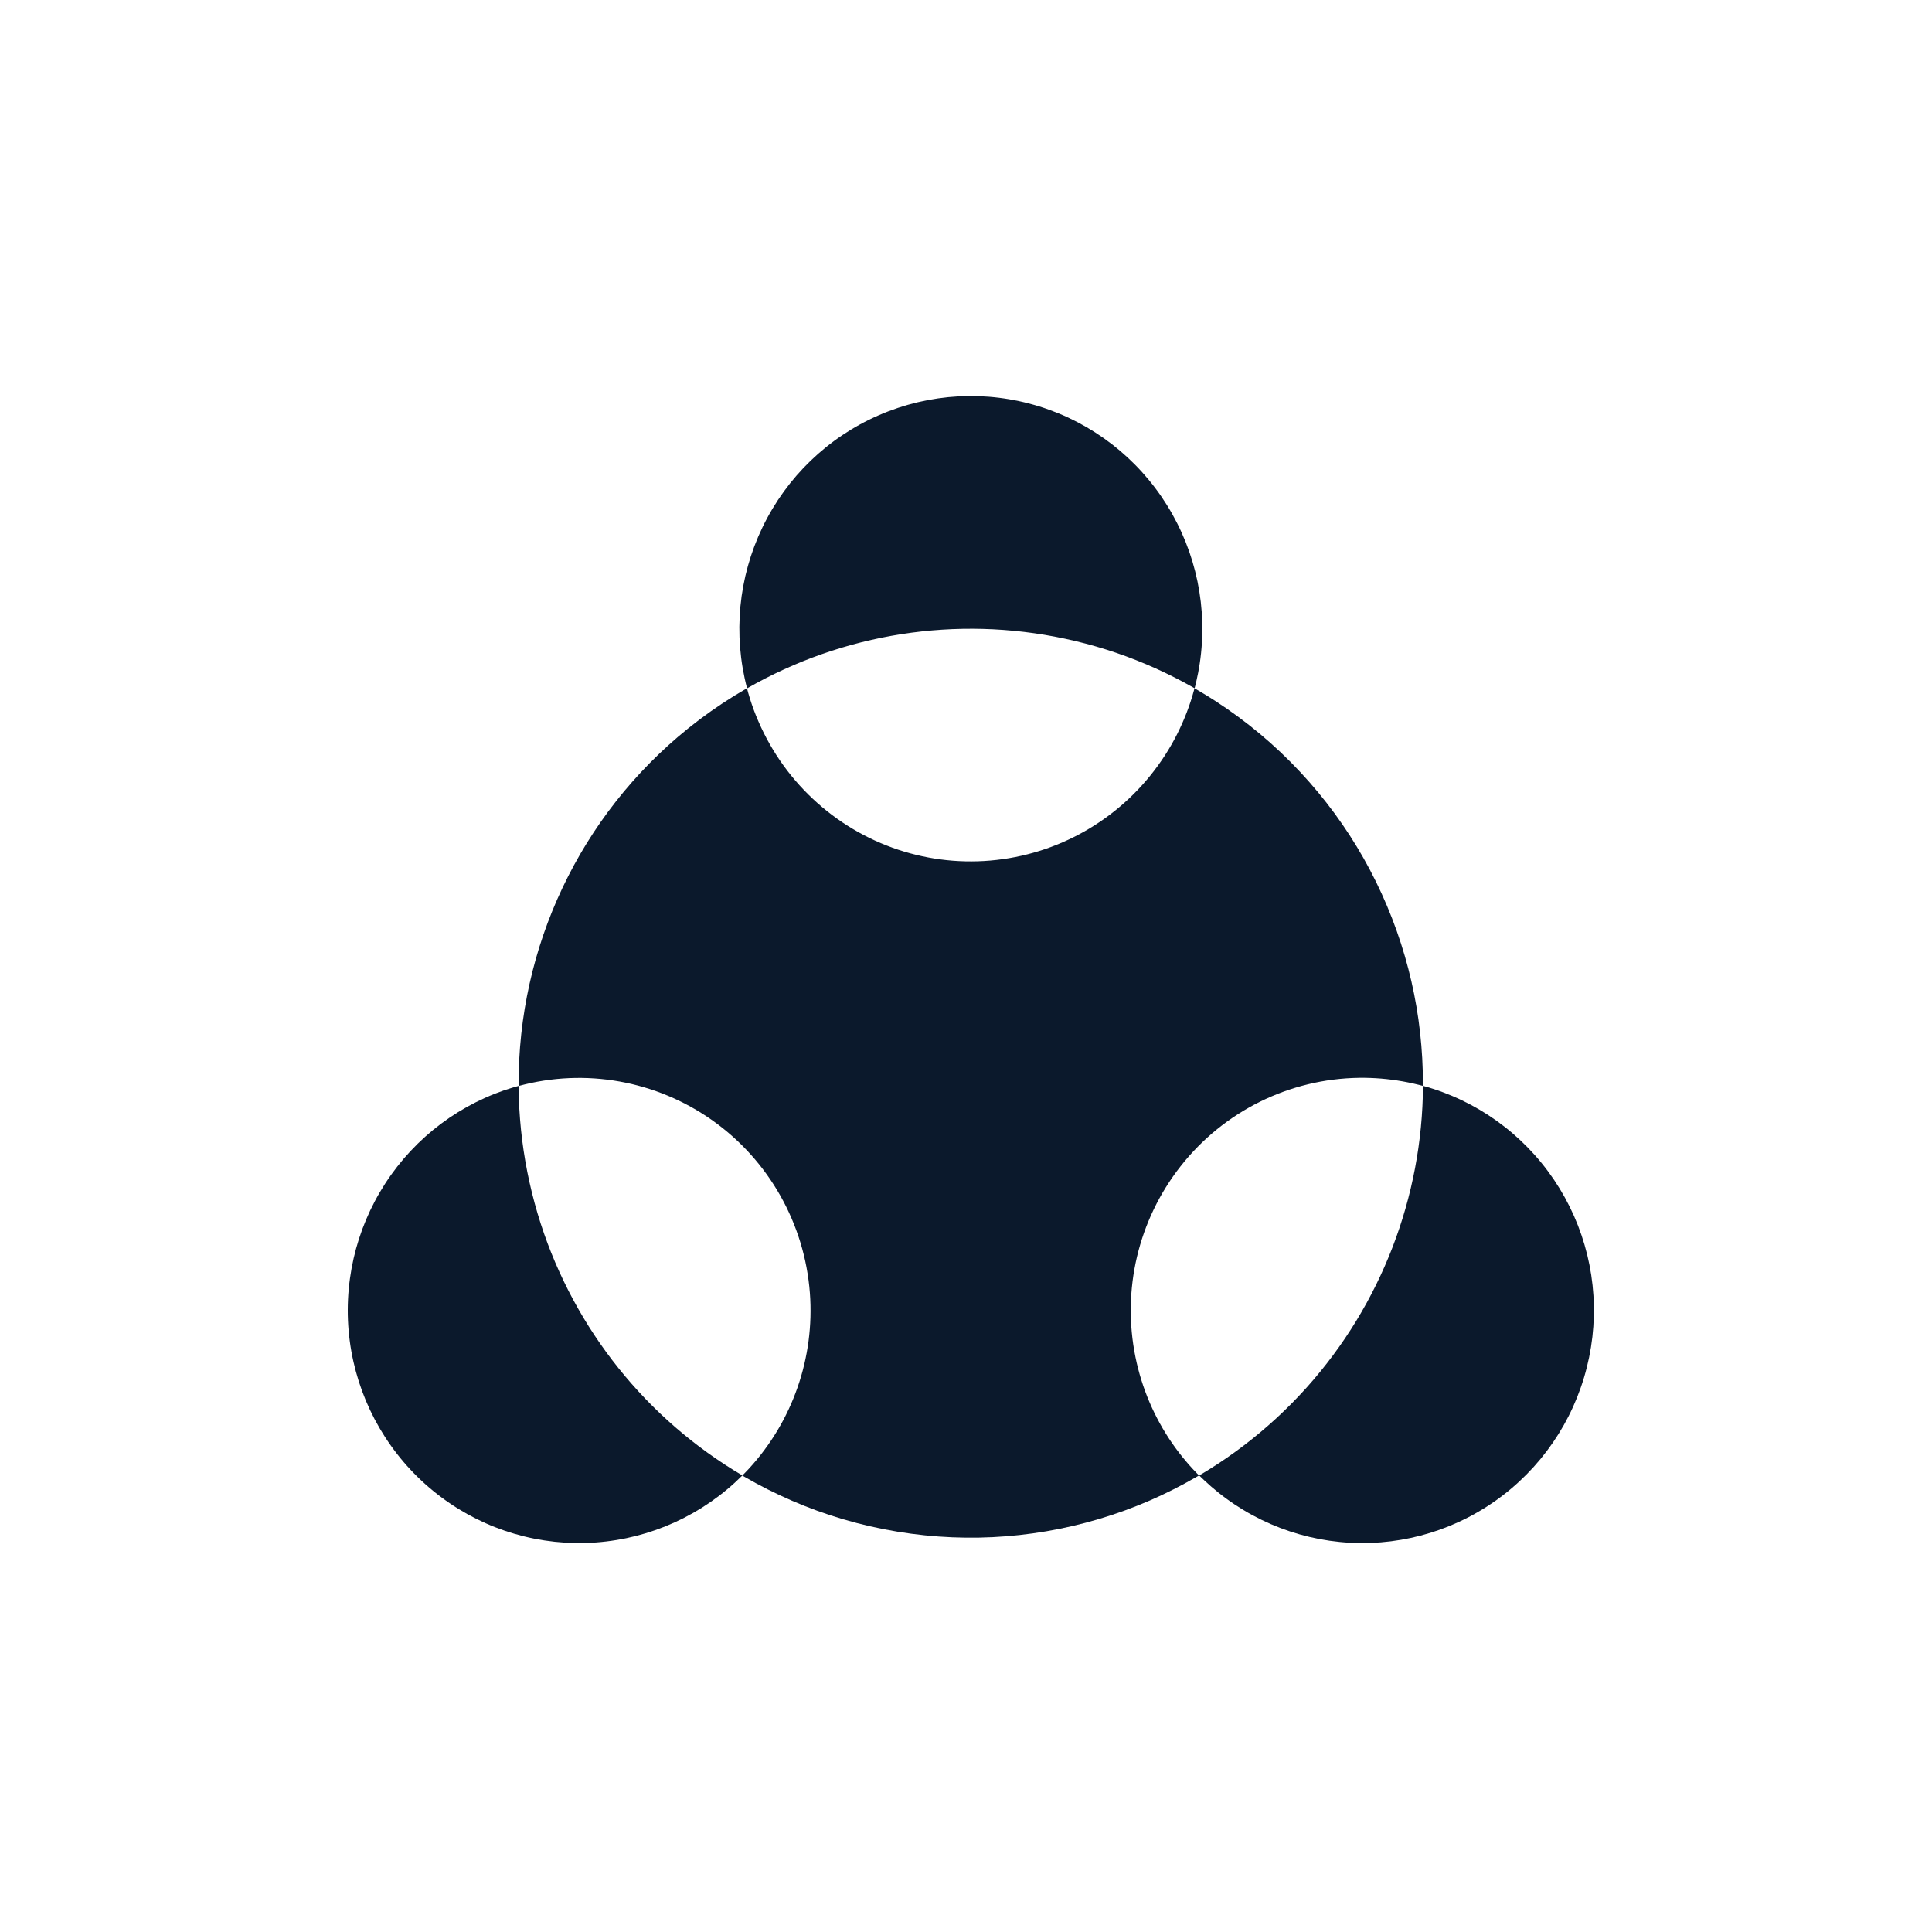
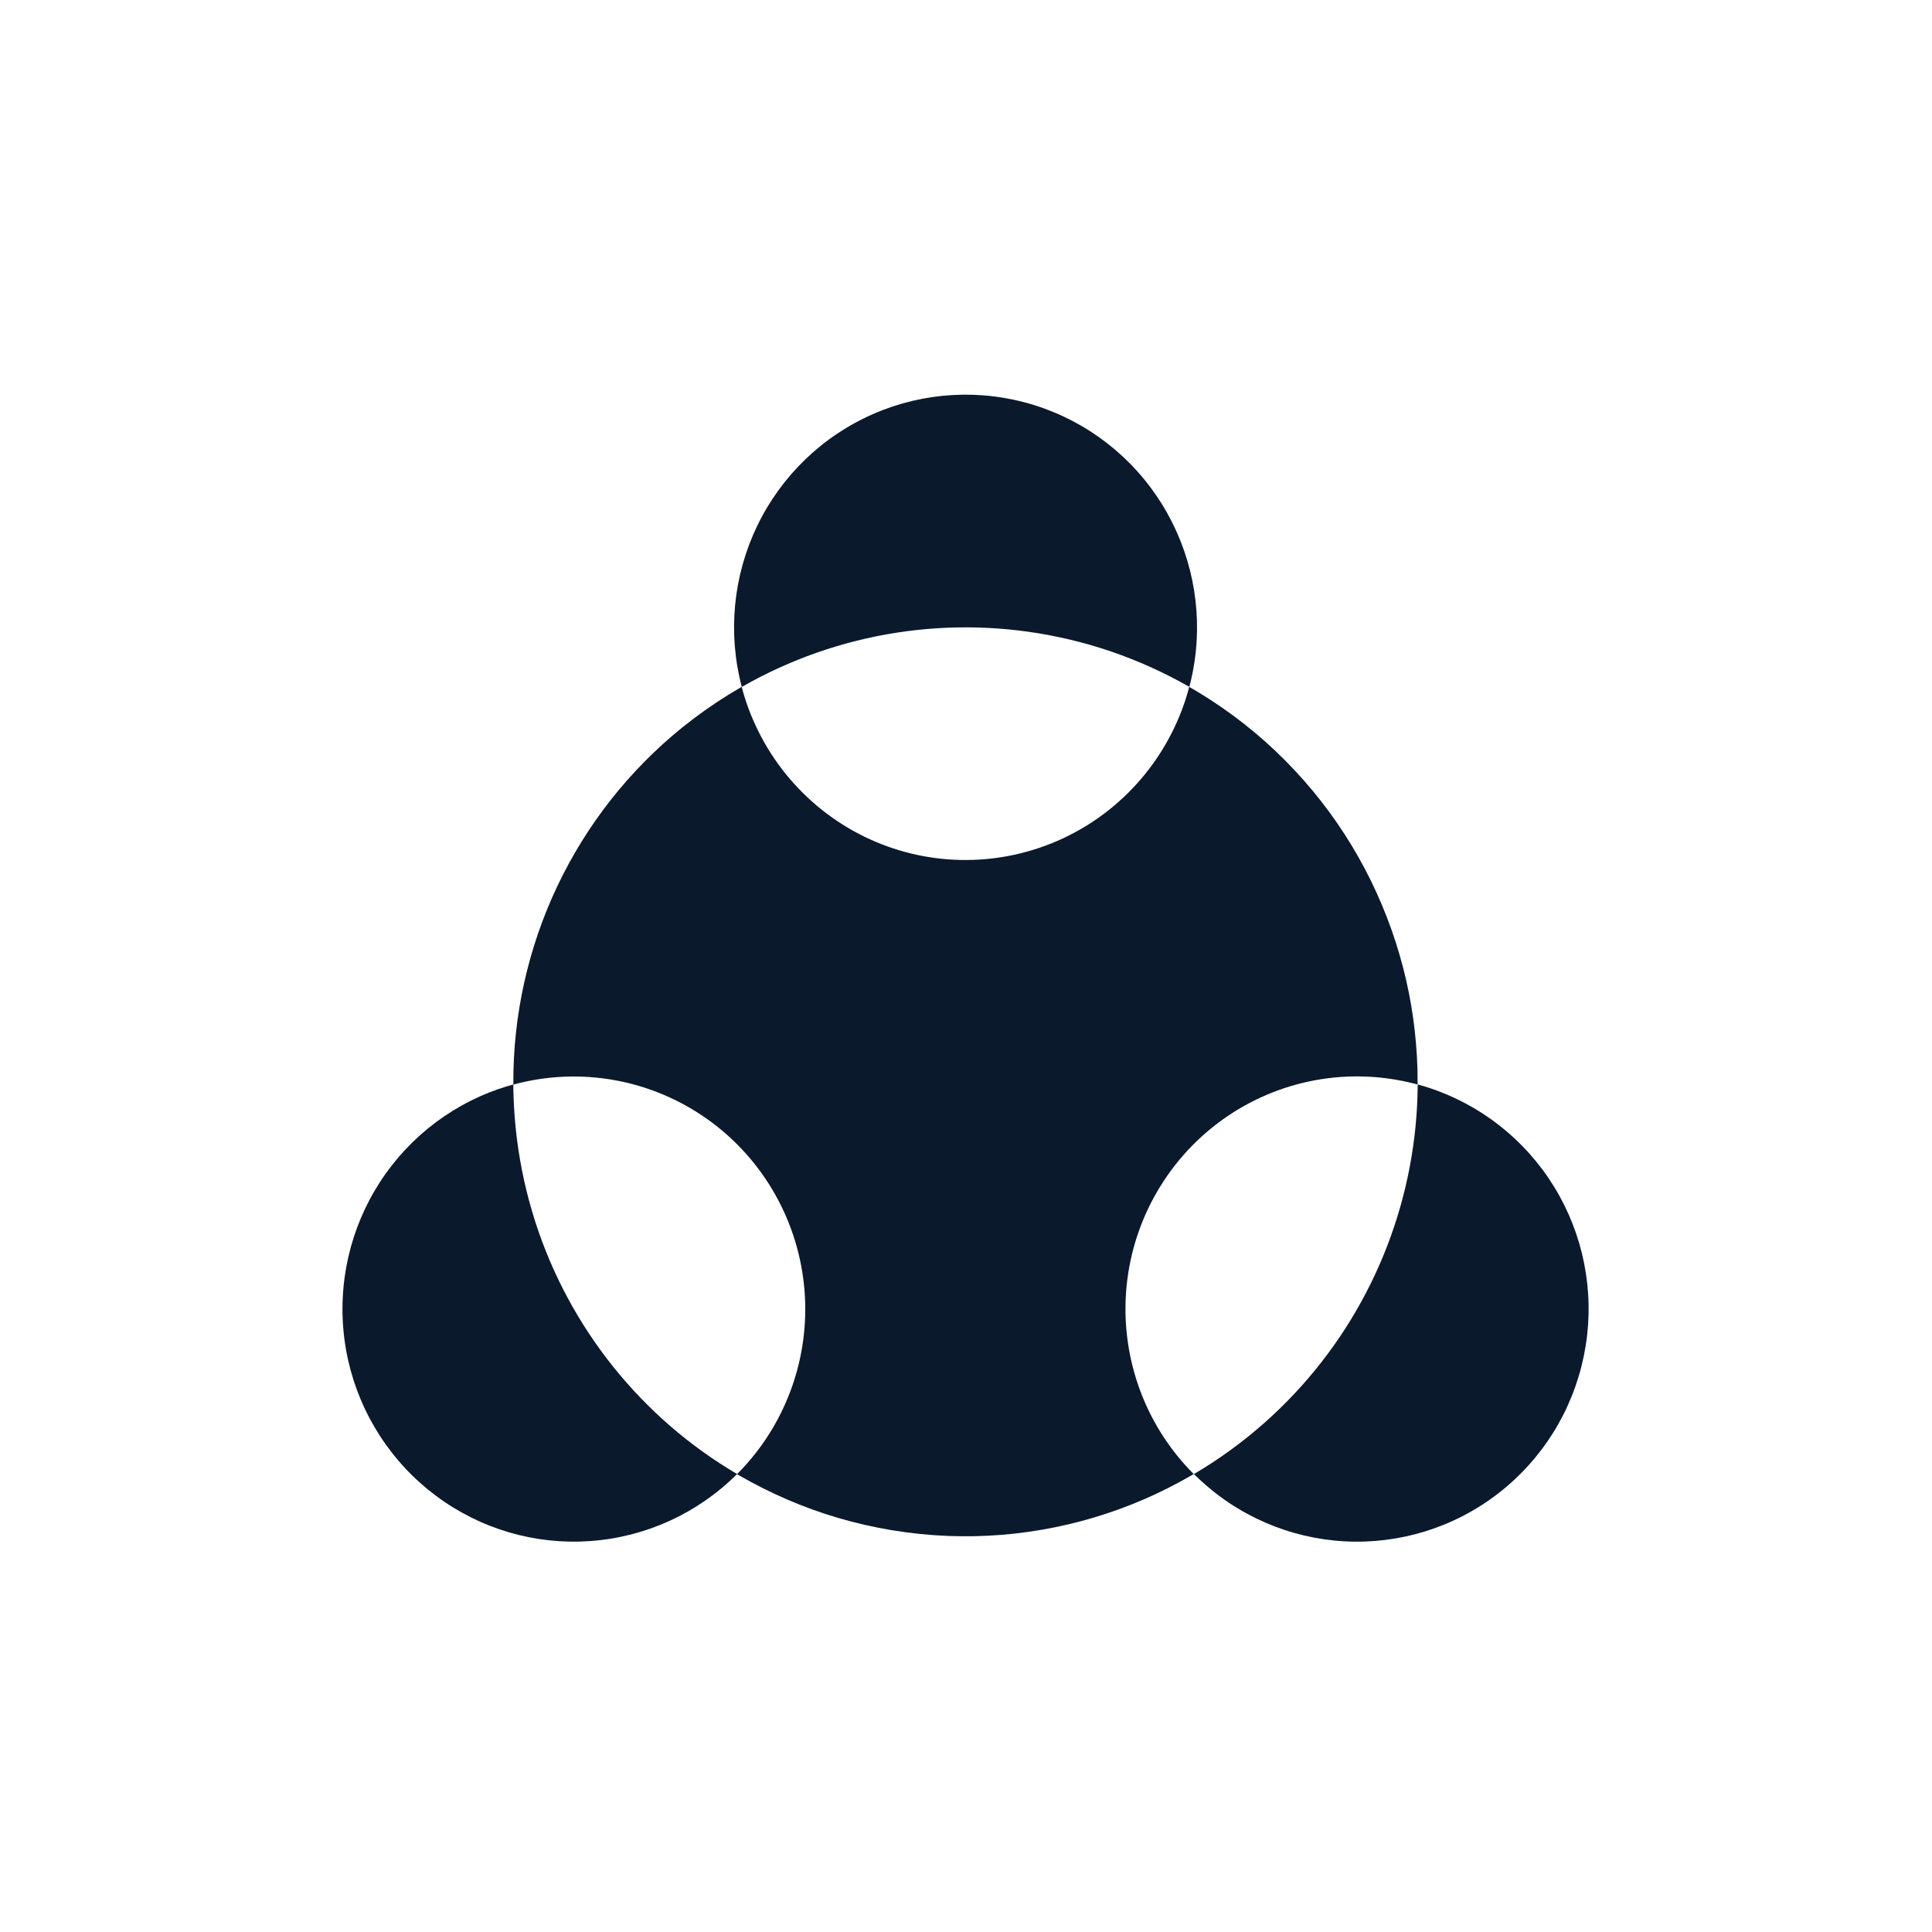
<svg xmlns="http://www.w3.org/2000/svg" width="1777" height="1777" viewBox="0 0 1777 1777" fill="none">
-   <path d="M1308.83 998.717C1357.99 1012.13 1400.75 1042.78 1429.35 1085.16C1457.94 1127.53 1470.48 1178.79 1464.62 1229.68C1461.68 1255.09 1454.31 1279.74 1442.75 1302.54C1431.35 1325.01 1416.05 1345.29 1397.6 1362.42C1378.77 1379.92 1356.96 1393.83 1333.2 1403.54C1310.13 1412.97 1285.61 1418.21 1260.76 1419.14C1209.86 1420.99 1159.94 1404.41 1120.17 1372.45C1115.83 1368.96 1111.65 1365.31 1107.58 1361.49C1106.6 1360.56 1105.57 1359.58 1104.6 1358.65C1104.11 1358.16 1103.62 1357.67 1103.13 1357.18C1103.13 1357.18 1102.97 1357.07 1103.08 1357.02C1103.18 1357.02 1103.24 1356.91 1103.35 1356.86C1103.51 1356.75 1103.67 1356.64 1103.84 1356.58L1104.87 1355.98C1107.58 1354.4 1110.24 1352.71 1112.9 1351.07C1123.7 1344.31 1134.17 1337.06 1144.31 1329.31C1165.26 1313.34 1184.3 1295.72 1201.94 1276.09C1270.2 1199.95 1308.24 1101.24 1308.83 998.771V998.717Z" fill="#0B192C" />
-   <path d="M687.114 633.052C674.092 583.534 679.138 531.015 701.331 484.932C723.577 438.849 761.451 402.31 808.224 381.968C854.997 361.572 907.412 358.736 956.084 373.897C1004.76 389.058 1046.37 421.289 1073.4 464.699C1100.42 508.11 1111.11 559.81 1103.46 610.42C1102.64 615.983 1101.56 621.436 1100.31 626.89C1099.98 628.253 1099.66 629.562 1099.33 630.926C1099.17 631.58 1099.01 632.289 1098.79 632.943C1098.79 632.943 1098.79 633.107 1098.79 633.052C1098.79 633.052 1098.68 633.052 1098.68 632.998C1098.57 632.998 1098.52 632.889 1098.41 632.834C1098.25 632.725 1098.08 632.616 1097.92 632.562C1097.6 632.343 1097.22 632.18 1096.89 631.962C1094.18 630.435 1091.41 628.908 1088.64 627.435C1077.41 621.436 1065.96 615.928 1054.19 610.965C1029.93 600.713 1005.3 592.968 979.525 587.46C879.794 566.137 775.722 582.388 687.168 633.107L687.114 633.052Z" fill="#0B192C" />
-   <path d="M682.882 1357.02C646.744 1393.12 598.941 1414.99 548.098 1418.7C497.256 1422.41 446.848 1407.68 405.935 1377.14C385.479 1361.93 367.953 1343.11 354.117 1321.68C340.443 1300.52 330.622 1277.07 325.087 1252.47C319.444 1227.33 318.359 1201.37 321.886 1175.85C325.304 1151.09 333.009 1127.09 344.675 1105.01C368.55 1059.74 407.78 1024.62 455.204 1005.97C460.359 1003.95 465.622 1002.1 470.94 1000.51C472.242 1000.13 473.599 999.751 474.901 999.369C475.552 999.206 476.203 998.988 476.854 998.824C476.908 998.824 477.017 998.715 477.017 998.824C477.017 998.933 477.017 999.042 477.017 999.097C477.017 999.315 477.017 999.479 477.017 999.697C477.017 1000.08 477.017 1000.46 477.017 1000.9C477.017 1004.06 477.125 1007.22 477.234 1010.39C477.668 1023.2 478.699 1035.91 480.273 1048.62C483.583 1074.85 489.226 1100.21 497.31 1125.4C528.782 1222.86 594.817 1305.32 682.828 1357.07L682.882 1357.02Z" fill="#0B192C" />
-   <path d="M477.017 998.715C476.257 870.991 533.611 749.975 632.799 670.08C646.364 659.173 660.472 649.193 675.285 640.031C678.921 637.795 682.556 635.613 686.246 633.486L686.951 633.104C686.951 633.104 687.005 633.104 687.06 633.104C687.06 633.104 687.114 633.05 687.114 633.104C687.114 633.159 687.114 633.214 687.114 633.268C687.114 633.377 687.168 633.486 687.222 633.595C687.331 634.032 687.439 634.468 687.548 634.904C687.765 635.777 688.036 636.649 688.253 637.522C688.742 639.267 689.284 641.012 689.827 642.757C692.052 649.847 694.602 656.773 697.586 663.536C710.012 692.331 728.623 718.017 752.064 738.795C798.674 780.134 860.802 798.894 922.334 790.223C983.486 781.661 1037.91 746.812 1071.5 694.73C1079.58 682.242 1086.15 669.207 1091.52 655.301C1094.07 648.647 1096.29 641.939 1098.14 635.068C1098.25 634.631 1098.36 634.25 1098.46 633.813C1098.52 633.595 1098.57 633.377 1098.63 633.159C1098.63 633.159 1098.63 632.995 1098.68 633.05C1098.74 633.05 1098.79 633.104 1098.84 633.159C1098.95 633.214 1099.06 633.268 1099.17 633.377C1100.04 633.868 1100.96 634.413 1101.83 634.904C1103.62 635.94 1105.41 636.977 1107.15 638.067C1110.73 640.194 1114.2 642.43 1117.73 644.666C1146.48 663.263 1172.86 685.296 1196.19 710.382C1241.01 758.374 1273.83 816.346 1292.17 879.553C1301.13 910.421 1306.34 941.343 1308.13 973.464C1308.56 981.209 1308.78 988.898 1308.72 996.642C1308.72 997.133 1308.72 997.624 1308.72 998.169C1308.72 998.278 1308.72 998.442 1308.72 998.551V998.715C1308.72 998.715 1308.62 998.715 1308.56 998.715C1308.34 998.66 1308.13 998.606 1307.91 998.551C1307.1 998.333 1306.23 998.115 1305.41 997.897C1303.73 997.46 1302.05 997.079 1300.37 996.697C1297 995.933 1293.59 995.224 1290.17 994.624C1276.87 992.279 1263.69 991.189 1250.23 991.352C1185.99 992.17 1125.54 1022.11 1085.77 1072.83C1046.92 1122.35 1031.78 1186.43 1044.37 1248.22C1050.17 1276.74 1061.68 1303.74 1078.22 1327.62C1082.19 1333.35 1086.36 1338.8 1090.87 1344.09C1093.04 1346.71 1095.32 1349.22 1097.65 1351.73C1098.79 1352.98 1099.93 1354.18 1101.12 1355.38C1101.39 1355.65 1101.72 1355.98 1101.99 1356.25L1102.42 1356.69C1102.42 1356.69 1102.59 1356.85 1102.64 1356.91C1102.64 1356.91 1102.7 1356.96 1102.75 1357.02C1102.75 1357.02 1102.75 1357.07 1102.75 1357.13C1101.88 1357.62 1101.07 1358.11 1100.2 1358.6C1086.36 1366.56 1072.26 1373.71 1057.61 1380.09C996.4 1406.64 929.713 1418.04 863.244 1413.24C829.331 1410.79 795.798 1404.19 763.459 1393.61C747.669 1388.43 732.313 1382.32 717.283 1375.29C709.903 1371.85 702.633 1368.2 695.47 1364.32C691.943 1362.42 688.416 1360.45 684.944 1358.43C684.509 1358.16 684.075 1357.94 683.641 1357.67C683.424 1357.56 683.207 1357.4 682.99 1357.29C682.99 1357.29 682.882 1357.24 682.827 1357.18C682.827 1357.18 682.827 1357.18 682.773 1357.18C682.773 1357.18 682.665 1357.18 682.719 1357.18L682.936 1356.96C683.533 1356.36 684.13 1355.71 684.781 1355.11C685.974 1353.85 687.222 1352.6 688.362 1351.35C728.895 1307.61 749.405 1248.82 744.902 1189.21C740.072 1125.67 707.353 1067.59 655.643 1030.78C603.77 993.861 538.223 982.19 476.908 998.878L477.017 998.715Z" fill="#0B192C" />
+   <path d="M1303.97 997.432C1353.13 1010.85 1395.89 1041.5 1424.49 1083.87C1453.08 1126.25 1465.62 1177.51 1459.76 1228.39C1456.83 1253.81 1449.45 1278.46 1437.89 1301.25C1426.49 1323.72 1411.19 1344.01 1392.74 1361.13C1373.91 1378.64 1352.1 1392.55 1328.34 1402.25C1305.28 1411.69 1280.75 1416.92 1255.9 1417.85C1205 1419.7 1155.08 1403.13 1115.31 1371.17C1110.97 1367.68 1106.79 1364.02 1102.72 1360.21C1101.74 1359.28 1100.71 1358.3 1099.74 1357.37C1099.25 1356.88 1098.76 1356.39 1098.27 1355.9C1098.27 1355.9 1098.11 1355.79 1098.22 1355.73C1098.33 1355.73 1098.38 1355.62 1098.49 1355.57C1098.65 1355.46 1098.81 1355.35 1098.98 1355.3L1100.01 1354.7C1102.72 1353.12 1105.38 1351.43 1108.04 1349.79C1118.84 1343.03 1129.31 1335.77 1139.45 1328.03C1160.4 1312.05 1179.44 1294.44 1197.08 1274.8C1265.34 1198.67 1303.38 1099.96 1303.97 997.486V997.432Z" fill="#0B192C" />
+   <path d="M682.254 631.768C669.232 582.249 674.278 529.73 696.471 483.647C718.718 437.564 756.591 401.025 803.364 380.683C850.137 360.287 902.553 357.451 951.224 372.612C999.896 387.773 1041.51 420.004 1068.54 463.415C1095.56 506.825 1106.25 558.526 1098.6 609.135C1097.78 614.698 1096.7 620.151 1095.45 625.605C1095.12 626.968 1094.8 628.277 1094.47 629.641C1094.31 630.295 1094.15 631.004 1093.93 631.658C1093.93 631.658 1093.93 631.822 1093.93 631.768C1093.93 631.768 1093.82 631.768 1093.82 631.713C1093.71 631.713 1093.66 631.604 1093.55 631.549C1093.39 631.44 1093.22 631.331 1093.06 631.277C1092.74 631.059 1092.36 630.895 1092.03 630.677C1089.32 629.15 1086.55 627.623 1083.78 626.15C1072.55 620.151 1061.1 614.643 1049.33 609.68C1025.07 599.428 1000.44 591.684 974.665 586.175C874.934 564.852 770.862 581.103 682.309 631.822L682.254 631.768Z" fill="#0B192C" />
+   <path d="M678.022 1355.73C641.884 1391.84 594.081 1413.7 543.239 1417.41C492.396 1421.12 441.988 1406.4 401.076 1375.86C380.619 1360.64 363.093 1341.83 349.257 1320.39C335.583 1299.23 325.762 1275.78 320.227 1251.19C314.584 1226.05 313.499 1200.09 317.026 1174.56C320.444 1149.8 328.149 1125.81 339.815 1103.72C363.69 1058.46 402.92 1023.33 450.344 1004.68C455.499 1002.67 460.762 1000.81 466.08 999.23C467.382 998.848 468.739 998.466 470.041 998.085C470.692 997.921 471.343 997.703 471.994 997.539C472.049 997.539 472.157 997.43 472.157 997.539C472.157 997.648 472.157 997.757 472.157 997.812C472.157 998.03 472.157 998.194 472.157 998.412C472.157 998.794 472.157 999.175 472.157 999.612C472.157 1002.77 472.266 1005.94 472.374 1009.1C472.808 1021.92 473.839 1034.62 475.413 1047.33C478.723 1073.56 484.366 1098.92 492.451 1124.12C523.922 1221.57 589.957 1304.03 677.968 1355.79L678.022 1355.73Z" fill="#0B192C" />
+   <path d="M472.157 997.43C471.397 869.706 528.751 748.69 627.939 668.795C641.504 657.888 655.612 647.908 670.425 638.746C674.061 636.51 677.696 634.328 681.386 632.201L682.091 631.82C682.091 631.82 682.146 631.82 682.2 631.82C682.2 631.82 682.254 631.765 682.254 631.82C682.254 631.874 682.254 631.929 682.254 631.983C682.254 632.092 682.308 632.201 682.363 632.31C682.471 632.747 682.58 633.183 682.688 633.619C682.905 634.492 683.177 635.364 683.394 636.237C683.882 637.982 684.425 639.727 684.967 641.472C687.192 648.562 689.742 655.488 692.726 662.251C705.152 691.046 723.763 716.732 747.204 737.511C793.814 778.849 855.942 797.609 917.474 788.938C978.626 780.376 1033.05 745.527 1066.64 693.445C1074.72 680.957 1081.29 667.922 1086.66 654.016C1089.21 647.362 1091.43 640.654 1093.28 633.783C1093.39 633.347 1093.5 632.965 1093.6 632.529C1093.66 632.31 1093.71 632.092 1093.77 631.874C1093.77 631.874 1093.77 631.71 1093.82 631.765C1093.88 631.765 1093.93 631.82 1093.98 631.874C1094.09 631.929 1094.2 631.983 1094.31 632.092C1095.18 632.583 1096.1 633.128 1096.97 633.619C1098.76 634.655 1100.55 635.692 1102.29 636.782C1105.87 638.909 1109.34 641.145 1112.87 643.381C1141.62 661.978 1168 684.011 1191.33 709.097C1236.15 757.089 1268.97 815.061 1287.31 878.268C1296.27 909.136 1301.48 940.058 1303.27 972.18C1303.7 979.924 1303.92 987.613 1303.86 995.357C1303.86 995.848 1303.86 996.339 1303.86 996.884C1303.86 996.993 1303.86 997.157 1303.86 997.266V997.43C1303.86 997.43 1303.76 997.43 1303.7 997.43C1303.48 997.375 1303.27 997.321 1303.05 997.266C1302.24 997.048 1301.37 996.83 1300.55 996.612C1298.87 996.175 1297.19 995.794 1295.51 995.412C1292.14 994.648 1288.73 993.939 1285.31 993.34C1272.01 990.994 1258.83 989.904 1245.37 990.067C1181.13 990.885 1120.68 1020.83 1080.91 1071.54C1042.06 1121.06 1026.92 1185.14 1039.51 1246.93C1045.31 1275.45 1056.82 1302.45 1073.36 1326.34C1077.33 1332.06 1081.5 1337.52 1086.01 1342.81C1088.18 1345.42 1090.46 1347.93 1092.79 1350.44C1093.93 1351.7 1095.07 1352.9 1096.26 1354.1C1096.53 1354.37 1096.86 1354.7 1097.13 1354.97L1097.57 1355.4C1097.57 1355.4 1097.73 1355.57 1097.78 1355.62C1097.78 1355.62 1097.84 1355.68 1097.89 1355.73C1097.89 1355.73 1097.89 1355.79 1097.89 1355.84C1097.02 1356.33 1096.21 1356.82 1095.34 1357.31C1081.5 1365.28 1067.4 1372.42 1052.75 1378.8C991.54 1405.36 924.853 1416.76 858.384 1411.96C824.471 1409.5 790.938 1402.91 758.599 1392.33C742.809 1387.14 727.453 1381.04 712.423 1374C705.044 1370.57 697.773 1366.91 690.61 1363.04C687.083 1361.13 683.556 1359.17 680.084 1357.15C679.65 1356.88 679.215 1356.66 678.781 1356.39C678.564 1356.28 678.347 1356.11 678.13 1356C678.13 1356 678.022 1355.95 677.967 1355.9C677.967 1355.9 677.967 1355.9 677.913 1355.9C677.913 1355.9 677.805 1355.9 677.859 1355.9L678.076 1355.68C678.673 1355.08 679.27 1354.42 679.921 1353.82C681.115 1352.57 682.363 1351.31 683.502 1350.06C724.035 1306.32 744.545 1247.53 740.042 1187.92C735.212 1124.39 702.493 1066.31 650.783 1029.5C598.91 992.576 533.363 980.905 472.048 997.593L472.157 997.43Z" fill="#0B192C" />
</svg>
